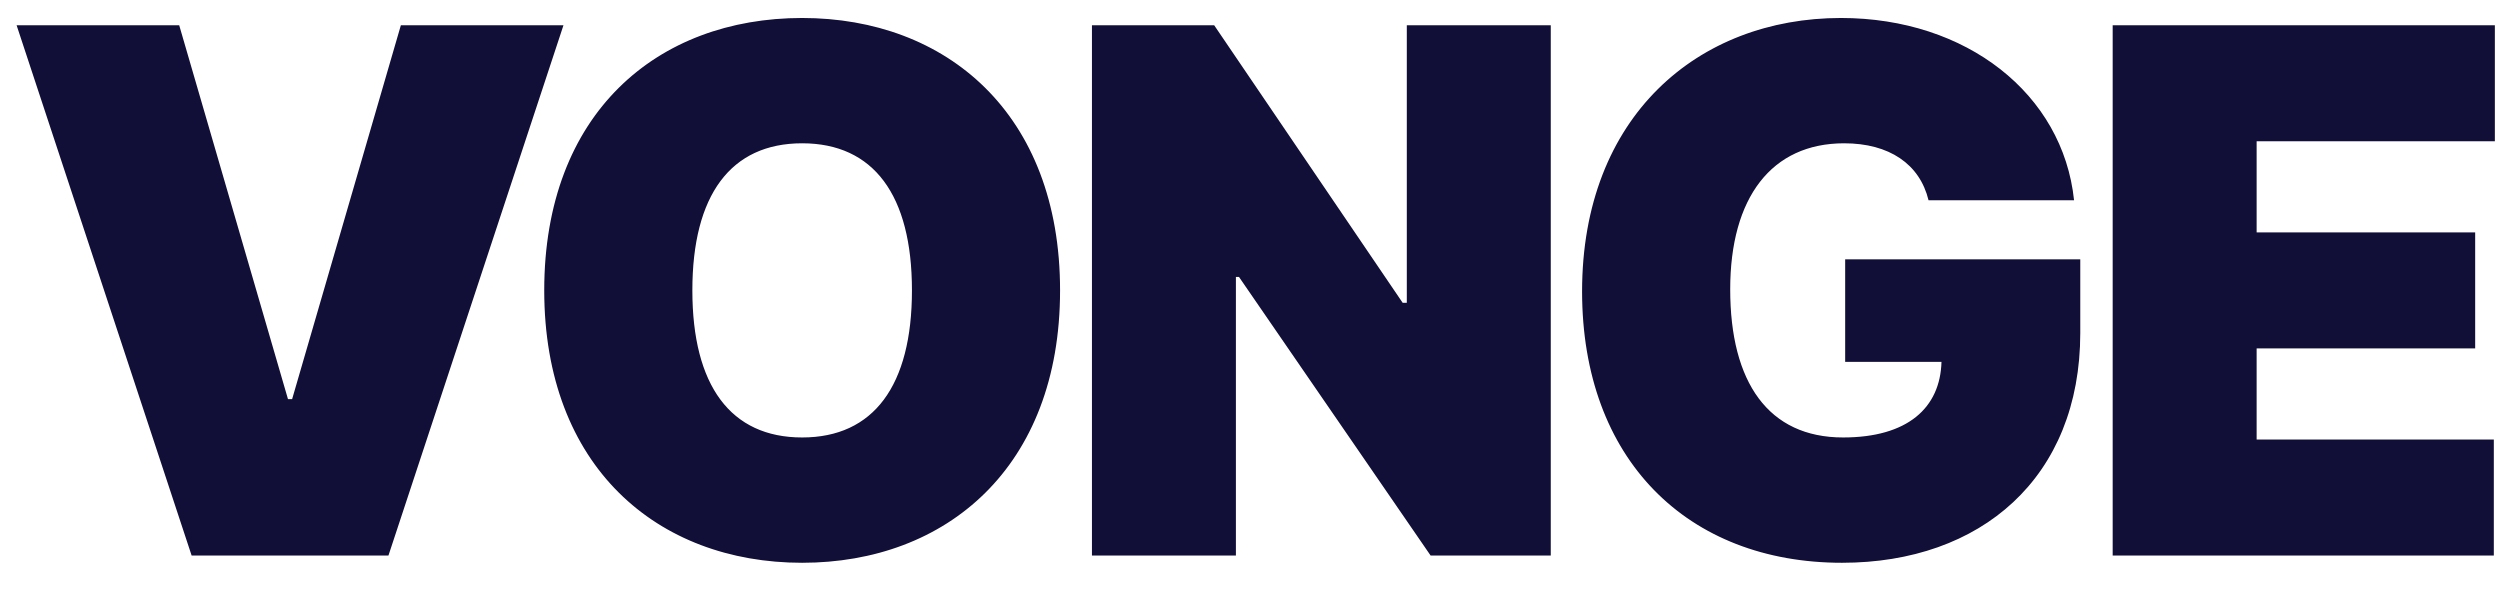
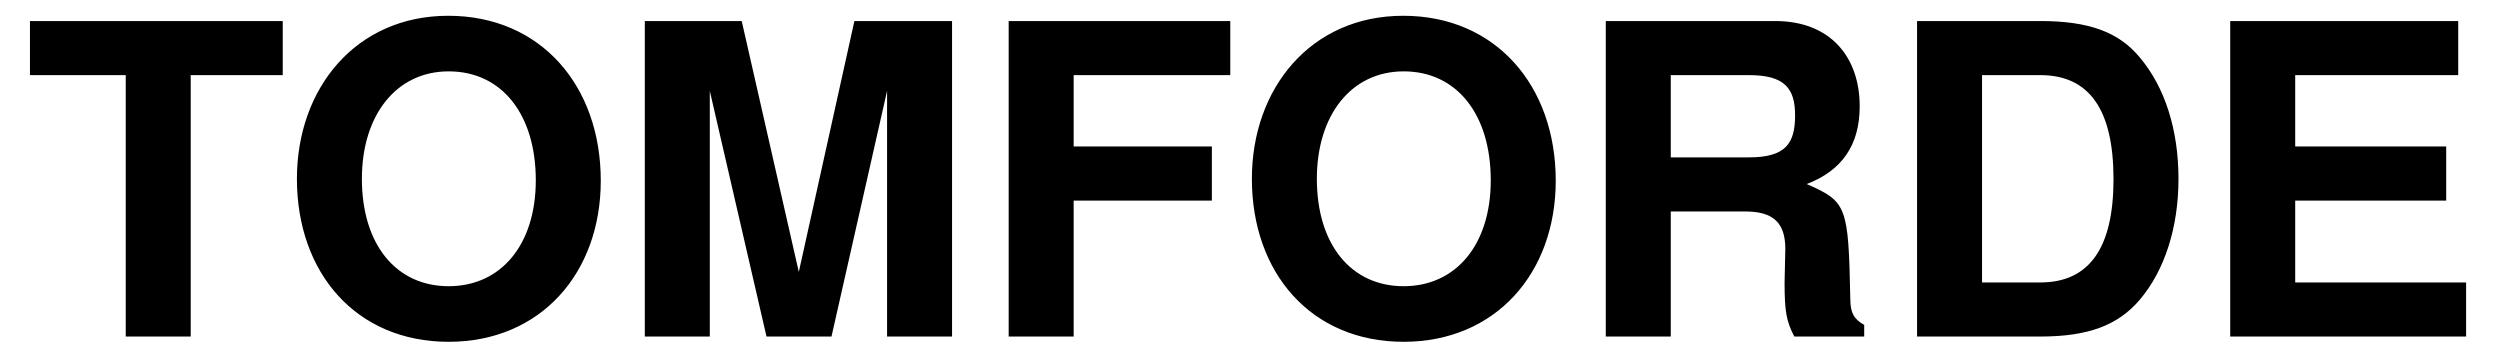
- <svg xmlns="http://www.w3.org/2000/svg" fill="none" height="17" viewBox="0 0 72 17" width="72">
-   <path d="m5.161.727h-4.683l5.041 15.273h5.668l5.041-15.273h-4.683l-3.132 10.768h-.119zm25.369 7.636c0-5.101-3.281-7.845-7.428-7.845-4.176 0-7.428 2.744-7.428 7.845 0 5.071 3.251 7.845 7.428 7.845 4.146 0 7.428-2.744 7.428-7.845zm-4.266 0c0 2.744-1.104 4.236-3.162 4.236-2.058 0-3.162-1.491-3.162-4.236 0-2.744 1.104-4.236 3.162-4.236 2.058 0 3.162 1.491 3.162 4.236zm18.398-7.636h-4.146v7.994h-.119l-5.429-7.994h-3.52v15.273h4.146v-8.024h.089l5.519 8.024h3.46zm10.88 5.041h4.191c-.321-3.065-3.102-5.25-6.712-5.25-4.117 0-7.457 2.834-7.457 7.875 0 4.832 3.028 7.815 7.487 7.815 3.997 0 6.861-2.446 6.861-6.622v-2.118h-6.771v2.953h2.774c-.037 1.327-.977 2.178-2.834 2.178-2.148 0-3.251-1.581-3.251-4.266 0-2.647 1.193-4.206 3.281-4.206 1.298 0 2.178.597 2.431 1.641zm5.303 10.232h10.977v-3.341h-6.831v-2.625h6.294v-3.341h-6.294v-2.625h6.861v-3.341h-11.007z" fill="#110e38" />
+ <svg xmlns="http://www.w3.org/2000/svg" width="104px" height="15px" viewBox="0 0 104 15" version="1.1">
+   <defs />
+   <g id="Page-1" stroke="none" stroke-width="1" fill="none" fill-rule="evenodd" font-family="HelveticaNeue-Bold, Helvetica Neue" font-size="18" font-weight="bold">
+     <text id="TOMFORDE" fill="#000000">
+       <tspan x="0.996" y="14">TOMFORDE</tspan>
+     </text>
+   </g>
</svg>
